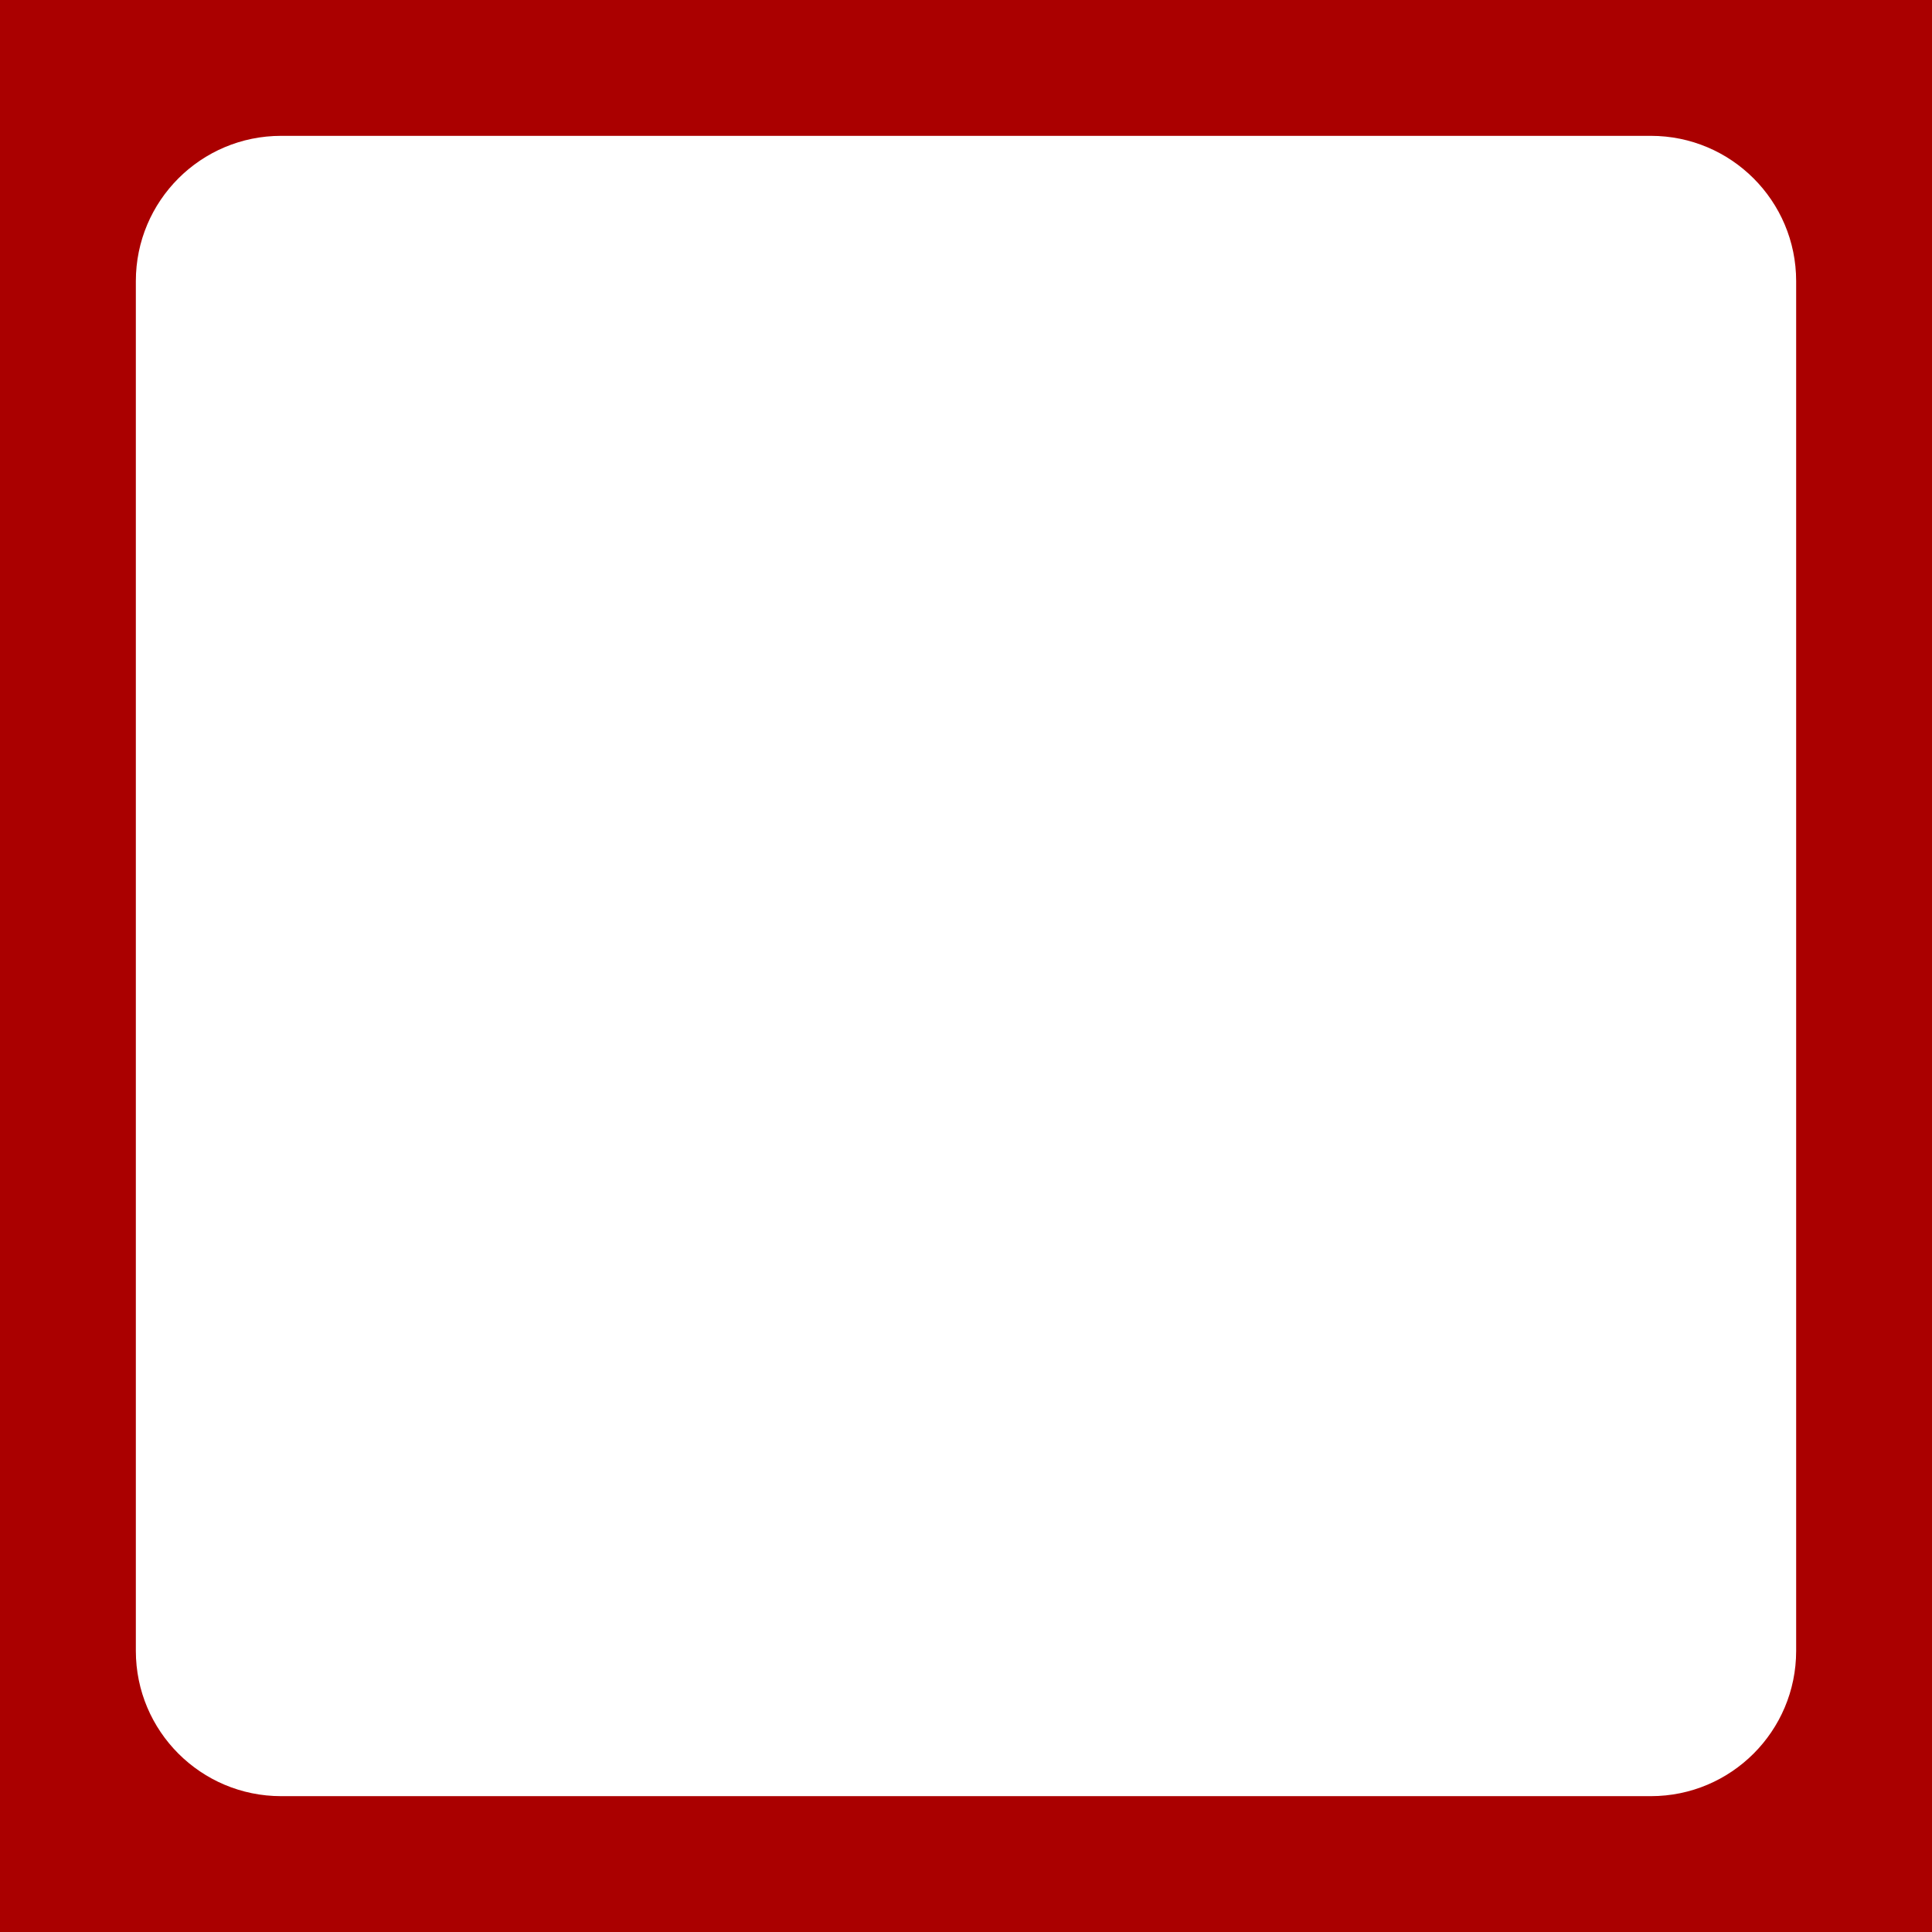
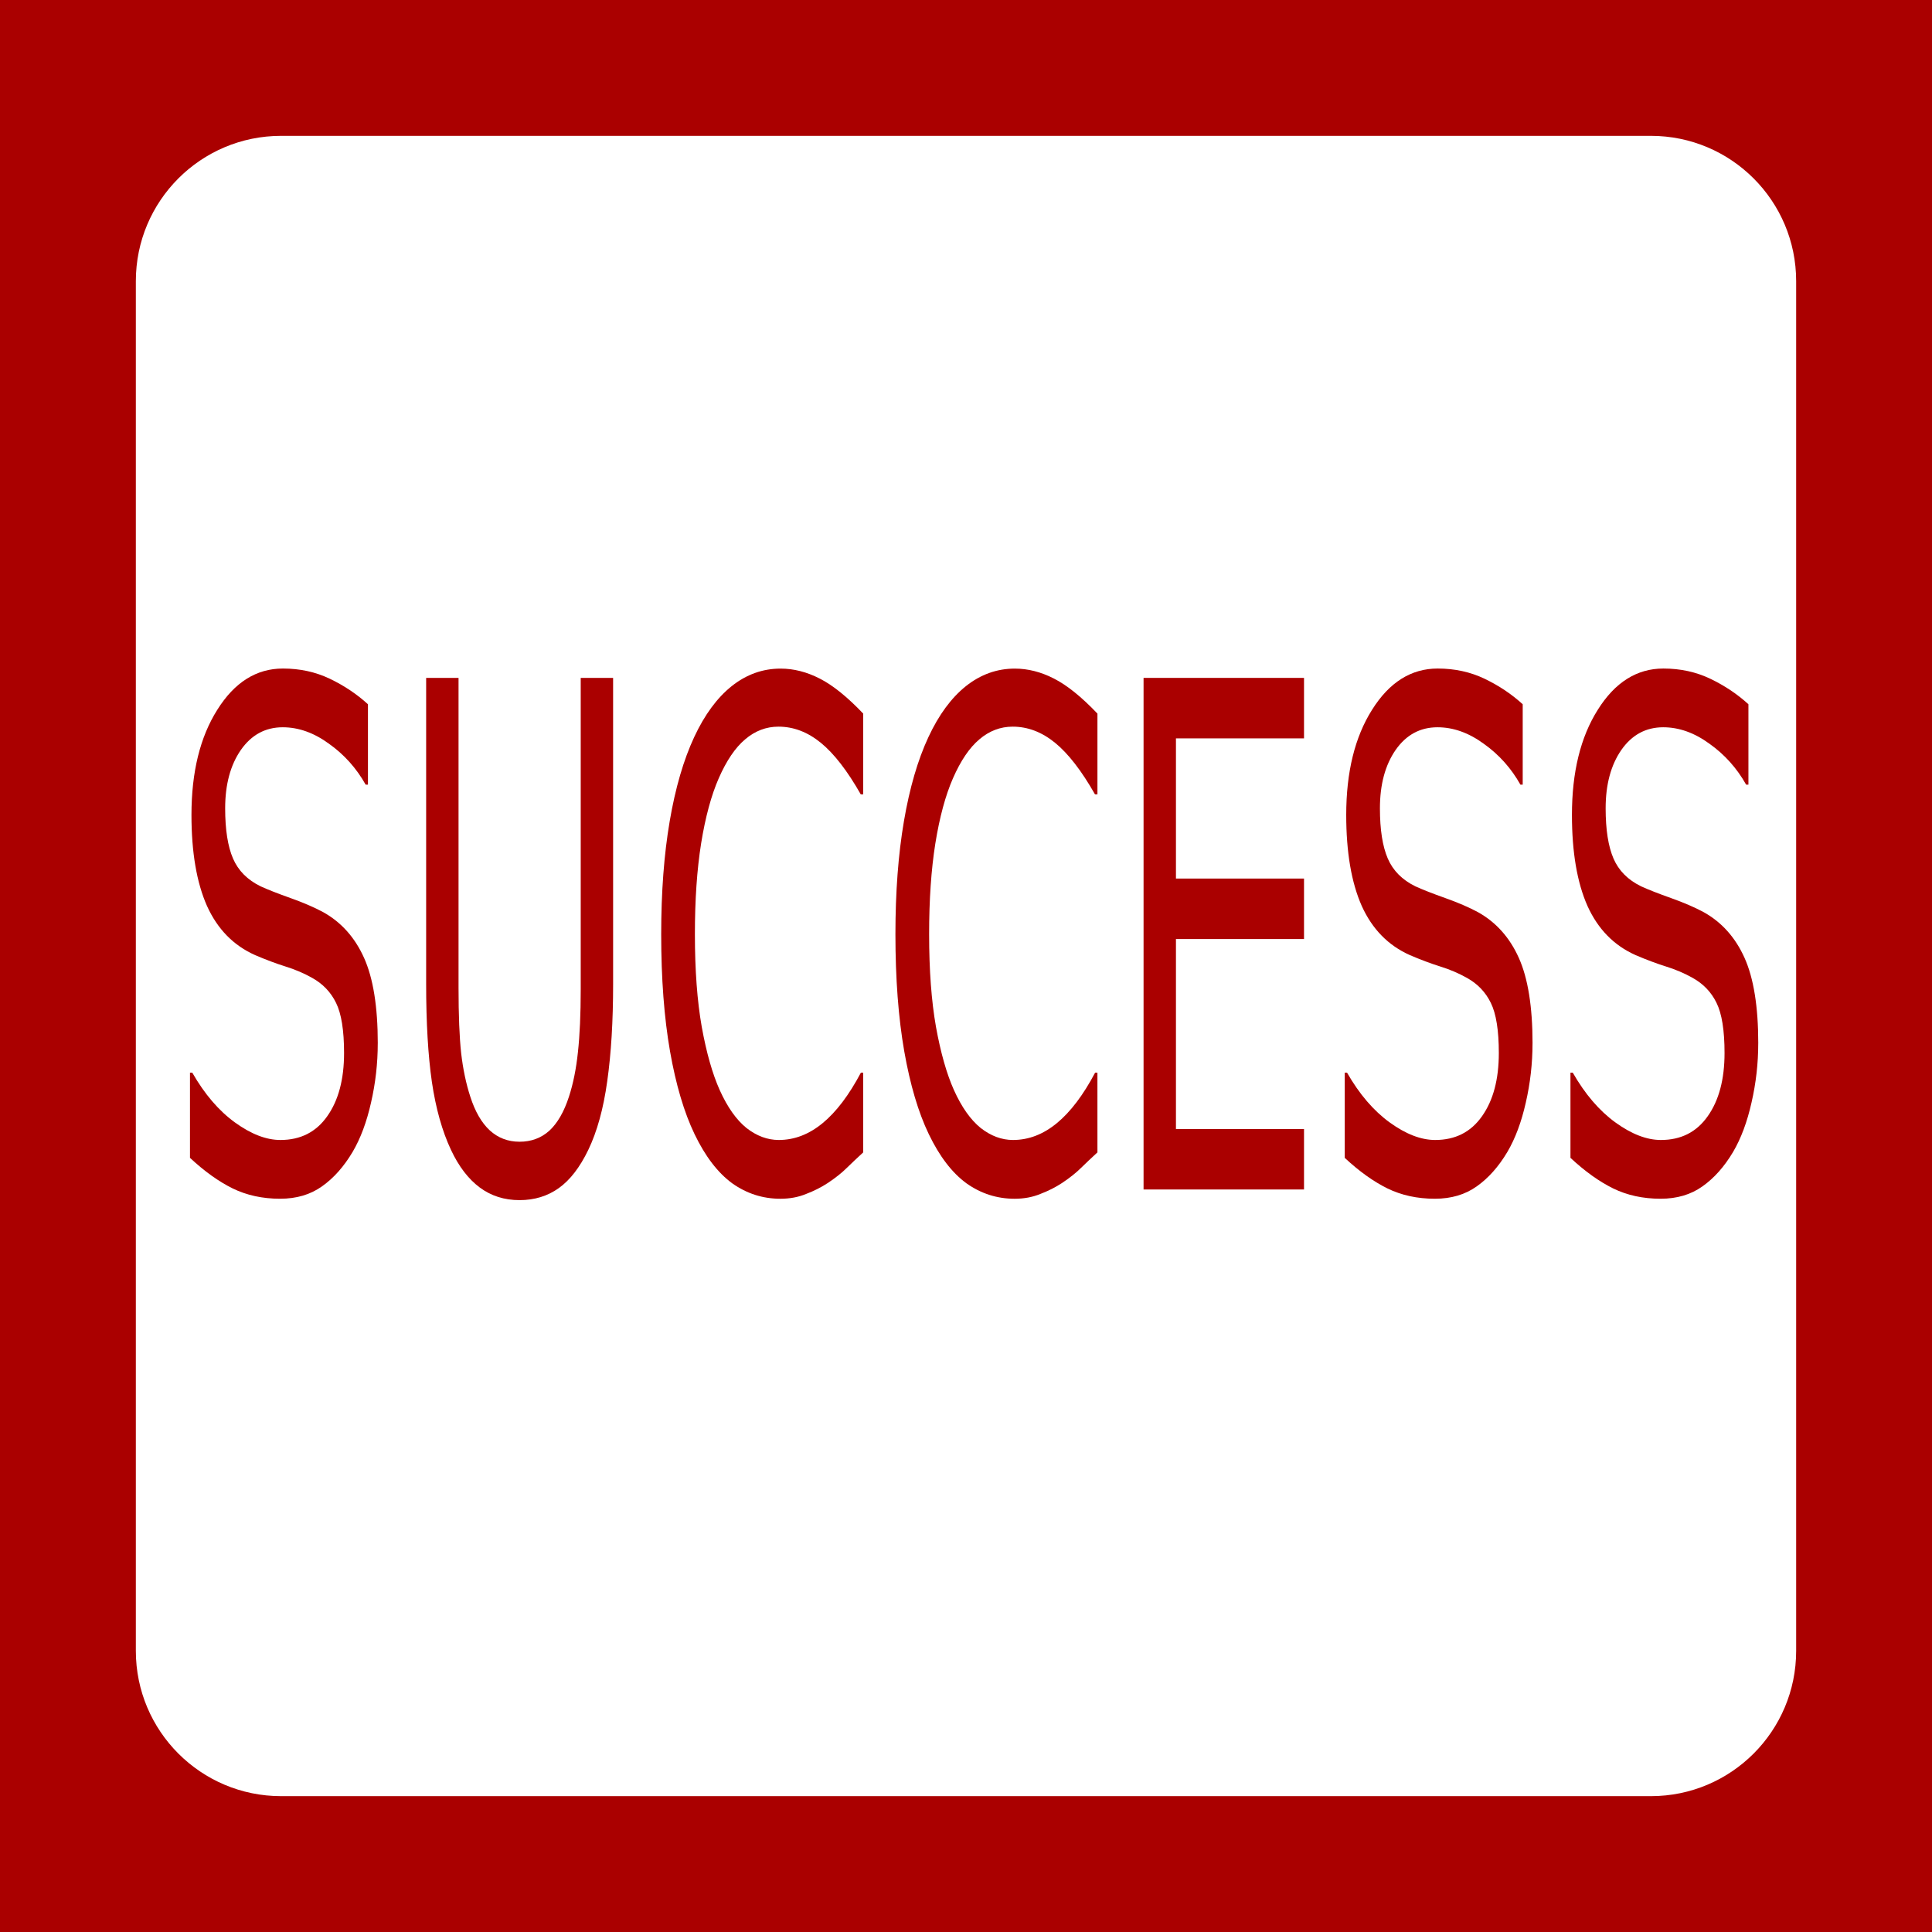
<svg xmlns="http://www.w3.org/2000/svg" viewBox="0 0 512 512" style="height: 512px; width: 512px;" version="1.1" id="svg3759">
  <defs id="defs3763" />
  <path d="M0 0h512v512H0z" fill="#417505" fill-opacity="1" id="path3753" style="fill:#aa0000" />
  <g class="" id="g3757">
    <path d="M 74.5,36 A 38.5,38.5 0 0 0 36,74.5 v 363 A 38.5,38.5 0 0 0 74.5,476 h 363 A 38.5,38.5 0 0 0 476,437.5 V 74.5 A 38.5,38.5 0 0 0 437.5,36 Z M 256,206 a 50,50 0 0 1 0,100 50,50 0 0 1 0,-100 z" id="path3755" style="fill:#ffffff;fill-opacity:1" />
  </g>
  <path style="fill:#ffffff;stroke-width:1.601" id="path3767" d="M 320,244.881 A 78.102,117.424 0 0 1 263.942,357.531 78.102,117.424 0 0 1 176.24,308.471 78.102,117.424 0 0 1 182.791,168.128 78.102,117.424 0 0 1 274.191,137.965" />
-   <flowRoot xml:space="preserve" id="flowRoot3769" style="font-style:normal;font-weight:normal;font-size:40px;line-height:1.25;font-family:sans-serif;letter-spacing:0px;word-spacing:0px;fill:#aa0000;fill-opacity:1;stroke:none;" transform="matrix(2.219332,0,0,4.661911,-62.59256,-487.0284)">
-     <flowRegion id="flowRegion3771" style="fill:#aa0000;fill-opacity:1;">
-       <rect id="rect3773" width="417.627" height="157.831" x="48.271" y="135.593" style="fill:#aa0000;fill-opacity:1;" />
-     </flowRegion>
-     <flowPara id="flowPara3775">SUCCESS</flowPara>
-   </flowRoot>
+   <g aria-label="SUCCESS" transform="matrix(2.219332,0,0,4.661911,-62.59256,-487.0284)" style="font-style:normal;font-weight:normal;font-size:40px;line-height:1.25;font-family:sans-serif;letter-spacing:0px;word-spacing:0px;fill:#aa0000;fill-opacity:1;stroke:none" id="flowRoot3769">
+     <path d="m 73.311,163.786 q 0,1.699 -0.801,3.359 -0.781,1.66 -2.207,2.812 -1.562,1.25 -3.652,1.953 -2.07,0.703 -5,0.703 -3.145,0 -5.664,-0.586 -2.5,-0.586 -5.098,-1.738 v -4.844 h 0.273 q 2.207,1.836 5.098,2.832 2.891,0.996 5.43,0.996 3.594,0 5.586,-1.348 2.012,-1.348 2.012,-3.594 0,-1.934 -0.957,-2.852 -0.938,-0.918 -2.871,-1.426 -1.465,-0.391 -3.184,-0.645 -1.699,-0.254 -3.613,-0.645 -3.867,-0.82 -5.742,-2.793 -1.855,-1.992 -1.855,-5.176 0,-3.652 3.086,-5.977 3.086,-2.344 7.832,-2.344 3.066,0 5.625,0.586 2.559,0.586 4.531,1.445 v 4.57 h -0.273 q -1.66,-1.406 -4.375,-2.324 -2.695,-0.938 -5.527,-0.938 -3.105,0 -5,1.289 -1.875,1.289 -1.875,3.32 0,1.816 0.938,2.852 0.938,1.035 3.301,1.582 1.25,0.273 3.555,0.664 2.305,0.391 3.906,0.801 3.242,0.859 4.883,2.598 1.641,1.738 1.641,4.863 z" style="" id="path16" />
+     <path d="m 101.416,160.407 q 0,3.164 -0.703,5.527 -0.684,2.344 -2.266,3.906 -1.504,1.484 -3.516,2.168 -2.012,0.684 -4.688,0.684 -2.734,0 -4.766,-0.723 -2.031,-0.723 -3.418,-2.129 -1.582,-1.602 -2.285,-3.867 -0.684,-2.266 -0.684,-5.566 v -17.402 h 3.867 v 17.598 q 0,2.363 0.312,3.73 0.332,1.367 1.094,2.48 0.859,1.27 2.324,1.914 1.484,0.645 3.555,0.645 2.09,0 3.555,-0.625 1.465,-0.645 2.344,-1.934 0.762,-1.113 1.074,-2.539 0.332,-1.445 0.332,-3.574 v -17.695 h 3.867 z" style="" id="path18" />
+     <path d="m 131.279,169.978 q -1.074,0.469 -1.953,0.879 -0.859,0.41 -2.266,0.859 -1.191,0.371 -2.598,0.625 -1.387,0.273 -3.066,0.273 -3.164,0 -5.762,-0.879 -2.578,-0.898 -4.492,-2.793 -1.875,-1.855 -2.93,-4.707 -1.055,-2.871 -1.055,-6.66 0,-3.594 1.016,-6.426 1.016,-2.832 2.93,-4.785 1.855,-1.895 4.473,-2.891 2.637,-0.996 5.84,-0.996 2.344,0 4.668,0.566 2.344,0.566 5.195,1.992 v 4.59 h -0.293 q -2.402,-2.012 -4.766,-2.93 -2.363,-0.918 -5.059,-0.918 -2.207,0 -3.984,0.723 -1.758,0.703 -3.145,2.207 -1.348,1.465 -2.109,3.711 -0.742,2.227 -0.742,5.156 0,3.066 0.82,5.273 0.84,2.207 2.148,3.594 1.367,1.445 3.184,2.148 1.836,0.684 3.867,0.684 2.793,0 5.234,-0.957 2.441,-0.957 4.57,-2.871 h 0.273 z" style="" id="path20" />
+     <path d="m 159.248,169.978 q -1.074,0.469 -1.953,0.879 -0.859,0.41 -2.266,0.859 -1.191,0.371 -2.598,0.625 -1.387,0.273 -3.066,0.273 -3.164,0 -5.762,-0.879 -2.578,-0.898 -4.492,-2.793 -1.875,-1.855 -2.93,-4.707 -1.055,-2.871 -1.055,-6.66 0,-3.594 1.016,-6.426 1.016,-2.832 2.93,-4.785 1.855,-1.895 4.473,-2.891 2.637,-0.996 5.84,-0.996 2.344,0 4.668,0.566 2.344,0.566 5.195,1.992 v 4.59 h -0.293 q -2.402,-2.012 -4.766,-2.93 -2.363,-0.918 -5.059,-0.918 -2.207,0 -3.984,0.723 -1.758,0.703 -3.145,2.207 -1.348,1.465 -2.109,3.711 -0.742,2.227 -0.742,5.156 0,3.066 0.82,5.273 0.84,2.207 2.148,3.594 1.367,1.445 3.184,2.148 1.836,0.684 3.867,0.684 2.793,0 5.234,-0.957 2.441,-0.957 4.57,-2.871 h 0.273 z" style="" id="path22" />
+     <path d="m 183.916,172.087 h -19.16 v -29.082 h 19.16 v 3.438 h -15.293 v 7.969 h 15.293 v 3.438 h -15.293 v 10.801 h 15.293 z" style="" id="path24" />
+     <path d="m 211.201,163.786 q 0,1.699 -0.801,3.359 -0.781,1.66 -2.207,2.812 -1.562,1.25 -3.652,1.953 -2.07,0.703 -5,0.703 -3.145,0 -5.664,-0.586 -2.5,-0.586 -5.098,-1.738 v -4.844 h 0.273 q 2.207,1.836 5.098,2.832 2.891,0.996 5.43,0.996 3.594,0 5.586,-1.348 2.012,-1.348 2.012,-3.594 0,-1.934 -0.957,-2.852 -0.938,-0.918 -2.871,-1.426 -1.465,-0.391 -3.184,-0.645 -1.699,-0.254 -3.613,-0.645 -3.867,-0.82 -5.742,-2.793 -1.855,-1.992 -1.855,-5.176 0,-3.652 3.086,-5.977 3.086,-2.344 7.832,-2.344 3.066,0 5.625,0.586 2.559,0.586 4.531,1.445 v 4.57 h -0.273 q -1.66,-1.406 -4.375,-2.324 -2.695,-0.938 -5.527,-0.938 -3.105,0 -5,1.289 -1.875,1.289 -1.875,3.32 0,1.816 0.938,2.852 0.938,1.035 3.301,1.582 1.25,0.273 3.555,0.664 2.305,0.391 3.906,0.801 3.242,0.859 4.883,2.598 1.641,1.738 1.641,4.863 z" style="" id="path26" />
+     <path d="m 238.154,163.786 q 0,1.699 -0.801,3.359 -0.781,1.66 -2.207,2.812 -1.562,1.25 -3.652,1.953 -2.07,0.703 -5,0.703 -3.145,0 -5.664,-0.586 -2.5,-0.586 -5.098,-1.738 v -4.844 h 0.273 q 2.207,1.836 5.098,2.832 2.891,0.996 5.43,0.996 3.594,0 5.586,-1.348 2.012,-1.348 2.012,-3.594 0,-1.934 -0.957,-2.852 -0.938,-0.918 -2.871,-1.426 -1.465,-0.391 -3.184,-0.645 -1.699,-0.254 -3.613,-0.645 -3.867,-0.82 -5.742,-2.793 -1.855,-1.992 -1.855,-5.176 0,-3.652 3.086,-5.977 3.086,-2.344 7.832,-2.344 3.066,0 5.625,0.586 2.559,0.586 4.531,1.445 v 4.57 h -0.273 q -1.66,-1.406 -4.375,-2.324 -2.695,-0.938 -5.527,-0.938 -3.105,0 -5,1.289 -1.875,1.289 -1.875,3.32 0,1.816 0.938,2.852 0.938,1.035 3.301,1.582 1.25,0.273 3.555,0.664 2.305,0.391 3.906,0.801 3.242,0.859 4.883,2.598 1.641,1.738 1.641,4.863 z" style="" id="path28" />
+   </g>
  <text xml:space="preserve" style="font-style:normal;font-weight:normal;font-size:40px;line-height:1.25;font-family:sans-serif;letter-spacing:0px;word-spacing:0px;fill:#000000;fill-opacity:1;stroke:none" x="137.22" y="171.39" id="text3779">
    <tspan id="tspan3777" x="137.22" y="207.883" />
  </text>
</svg>
